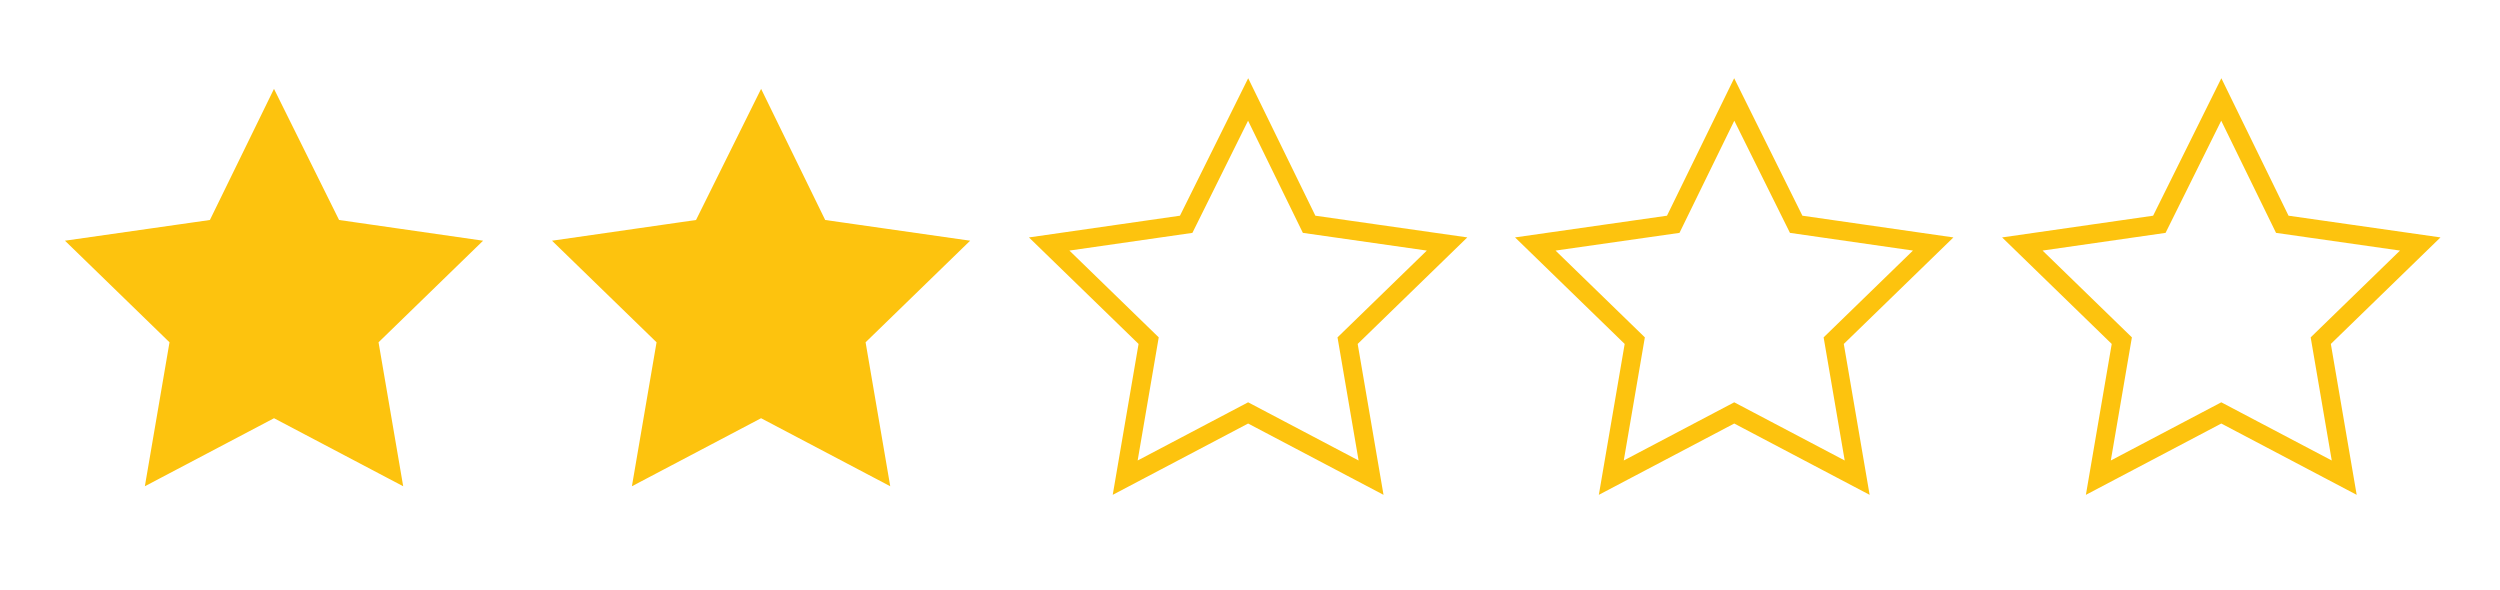
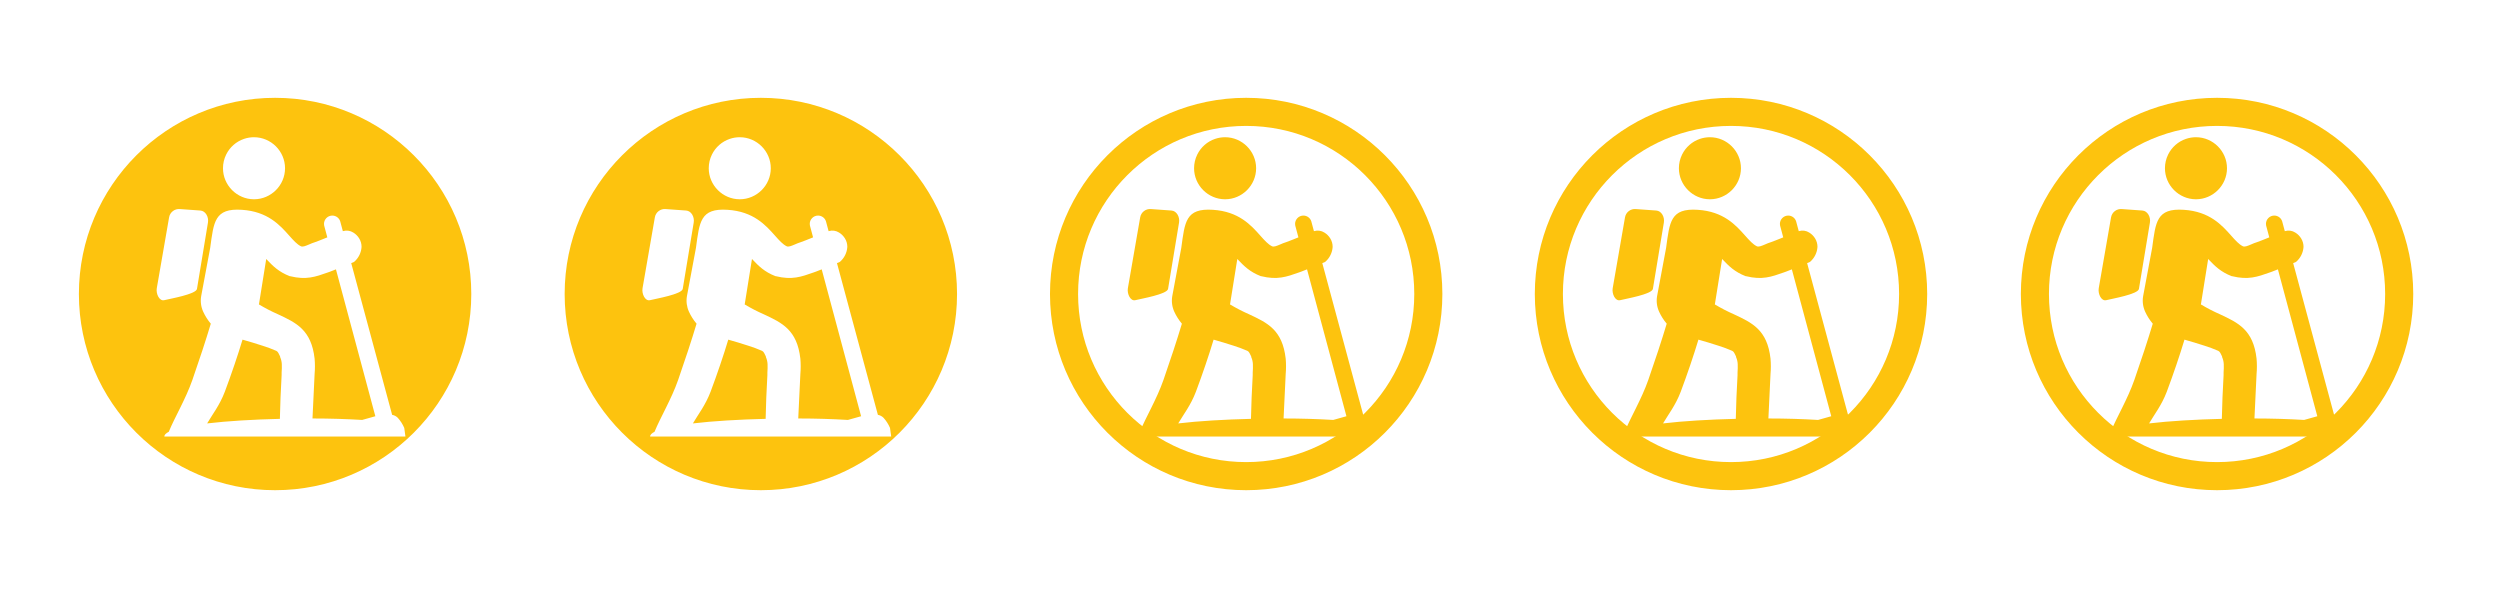
- <svg xmlns="http://www.w3.org/2000/svg" version="1.1" id="Livello_1" x="0px" y="0px" viewBox="0 0 266.4 62.8" style="enable-background:new 0 0 266.4 62.8;" xml:space="preserve">
-   <style type="text/css">
- 	.st0{fill:#FDC30E;stroke:#FDC30E;stroke-miterlimit:10;}
- 	.st1{fill:none;stroke:#FDC30E;stroke-width:2;stroke-miterlimit:10;}
- </style>
-   <polygon class="st0" points="29.2,10.6 35.8,23.9 50.4,26 39.8,36.3 42.3,50.9 29.2,44 16.1,50.9 18.6,36.3 8,26 22.7,23.9 " />
-   <polygon class="st0" points="81.1,10.6 87.6,23.9 102.3,26 91.7,36.3 94.2,50.9 81.1,44 68,50.9 70.5,36.3 59.9,26 74.5,23.9 " />
-   <polygon class="st1" points="133,10.6 139.5,23.9 154.2,26 143.6,36.3 146.1,50.9 133,44 119.9,50.9 122.4,36.3 111.8,26   126.4,23.9 " />
-   <polygon class="st1" points="184.8,10.6 191.4,23.9 206,26 195.4,36.3 197.9,50.9 184.8,44 171.7,50.9 174.2,36.3 163.6,26   178.3,23.9 " />
-   <polygon class="st1" points="236.7,10.6 243.2,23.9 257.9,26 247.3,36.3 249.8,50.9 236.7,44 223.6,50.9 226.1,36.3 215.5,26   230.1,23.9 " />
+ <svg xmlns="http://www.w3.org/2000/svg" width="100%" height="100%" viewBox="0 0 267 63" version="1.1" xml:space="preserve" style="fill-rule:evenodd;clip-rule:evenodd;stroke-linecap:round;stroke-linejoin:round;stroke-miterlimit:1.5;">
+   <g transform="matrix(0.26011,0,0,0.26011,120.439,14.6531)">
+     <path d="M42.08,68.7C44.572,70.197 47.157,71.533 49.82,72.7C57.35,76.21 63.54,79.1 64.87,90.93C65.05,93.026 65.05,95.134 64.87,97.23C64.87,97.55 64.87,97.89 64.8,98.69L64,115.49C71.24,115.49 78.23,115.72 84.39,116.09C85.78,115.77 87.74,115.09 89.81,114.57L73.63,54.26L71.24,55.2L70.35,55.52C65.16,57.36 61.4,58.69 54.82,57.07C54.774,57.08 54.726,57.08 54.68,57.07C50.08,55.29 47.68,52.81 45.37,50.38L45,50L42,68.73L42.08,68.7ZM9.61,29.51L17.97,30.11C20.09,30.26 21.46,32.75 21.08,35.04L16.57,62.29C16.21,64.48 5.64,66.29 3.17,66.91C1.11,67.45 -0.33,64.27 0.07,62L5.12,32.92C5.476,30.786 7.459,29.28 9.61,29.51ZM50.61,115.68C50.74,109.11 50.96,104.75 51.33,97.68L51.33,96.61C51.417,95.469 51.44,94.324 51.4,93.18C51.358,92.187 51.13,91.21 50.73,90.3L50.7,90C50.23,89 49.8,88 49.16,87.73C47.317,86.923 45.431,86.218 43.51,85.62C40.85,84.75 37.89,83.86 35.27,83.12C33.35,89.51 30.74,97.2 28,104.52C25.86,110.12 23,113.67 20.74,117.52C29.17,116.52 39.8,115.9 50.74,115.64L50.61,115.68ZM5,120.94C7.45,114.94 11.93,107.56 14.69,99.65C17.53,91.52 20.25,83.23 22.25,76.57C20.995,75.089 19.949,73.444 19.14,71.68C18.212,69.665 17.919,67.415 18.3,65.23L22,45.44C23.46,34.8 23.74,29.06 35,29.81C45.63,30.5 50.61,36.1 54.47,40.44C56.18,42.36 57.66,44.02 59.25,44.78C60,45.14 61.19,44.64 62.53,44.07C63.371,43.682 64.236,43.348 65.12,43.07L66.28,42.63L66.95,42.38L70.09,41.13L68.8,36.3C68.75,36.065 68.724,35.826 68.724,35.586C68.724,33.716 70.264,32.176 72.134,32.176C73.611,32.176 74.927,33.135 75.38,34.54L76.47,38.6L76.62,38.54C78.02,38.14 79.526,38.362 80.75,39.15C81.725,39.74 82.548,40.552 83.15,41.52C83.809,42.575 84.156,43.796 84.15,45.04C84.009,47.392 82.927,49.592 81.15,51.14C81.062,51.225 80.956,51.29 80.84,51.33L79.9,51.7L96.7,114C97.575,114.152 98.383,114.571 99.01,115.2C100.126,116.432 101.028,117.841 101.68,119.37L102.16,122.89L3.16,122.89C3.16,122.19 3.83,121.54 5.01,120.95L5,120.94ZM35.88,0.69C37.203,0.239 38.591,0.009 39.989,0.009C46.978,0.009 52.729,5.76 52.729,12.749C52.729,19.738 46.978,25.489 39.989,25.489C33,25.489 27.249,19.738 27.249,12.749C27.249,10.805 27.694,8.886 28.55,7.14C30.036,4.1 32.676,1.777 35.88,0.69Z" style="fill:rgb(253,195,14);fill-rule:nonzero;" />
+   </g>
+   <g transform="matrix(0.26011,0,0,0.26011,172.218,14.6531)">
+     <path d="M42.08,68.7C44.572,70.197 47.157,71.533 49.82,72.7C57.35,76.21 63.54,79.1 64.87,90.93C65.05,93.026 65.05,95.134 64.87,97.23C64.87,97.55 64.87,97.89 64.8,98.69L64,115.49C71.24,115.49 78.23,115.72 84.39,116.09C85.78,115.77 87.74,115.09 89.81,114.57L73.63,54.26L71.24,55.2L70.35,55.52C65.16,57.36 61.4,58.69 54.82,57.07C54.774,57.08 54.726,57.08 54.68,57.07C50.08,55.29 47.68,52.81 45.37,50.38L45,50L42,68.73L42.08,68.7ZM9.61,29.51L17.97,30.11C20.09,30.26 21.46,32.75 21.08,35.04L16.57,62.29C16.21,64.48 5.64,66.29 3.17,66.91C1.11,67.45 -0.33,64.27 0.07,62L5.12,32.92C5.476,30.786 7.459,29.28 9.61,29.51ZM50.61,115.68C50.74,109.11 50.96,104.75 51.33,97.68L51.33,96.61C51.417,95.469 51.44,94.324 51.4,93.18C51.358,92.187 51.13,91.21 50.73,90.3L50.7,90C50.23,89 49.8,88 49.16,87.73C47.317,86.923 45.431,86.218 43.51,85.62C40.85,84.75 37.89,83.86 35.27,83.12C33.35,89.51 30.74,97.2 28,104.52C25.86,110.12 23,113.67 20.74,117.52C29.17,116.52 39.8,115.9 50.74,115.64L50.61,115.68ZM5,120.94C7.45,114.94 11.93,107.56 14.69,99.65C17.53,91.52 20.25,83.23 22.25,76.57C20.995,75.089 19.949,73.444 19.14,71.68C18.212,69.665 17.919,67.415 18.3,65.23L22,45.44C23.46,34.8 23.74,29.06 35,29.81C45.63,30.5 50.61,36.1 54.47,40.44C56.18,42.36 57.66,44.02 59.25,44.78C60,45.14 61.19,44.64 62.53,44.07C63.371,43.682 64.236,43.348 65.12,43.07L66.28,42.63L66.95,42.38L70.09,41.13L68.8,36.3C68.75,36.065 68.724,35.826 68.724,35.586C68.724,33.716 70.264,32.176 72.134,32.176C73.611,32.176 74.927,33.135 75.38,34.54L76.47,38.6L76.62,38.54C78.02,38.14 79.526,38.362 80.75,39.15C81.725,39.74 82.548,40.552 83.15,41.52C83.809,42.575 84.156,43.796 84.15,45.04C84.009,47.392 82.927,49.592 81.15,51.14C81.062,51.225 80.956,51.29 80.84,51.33L79.9,51.7L96.7,114C97.575,114.152 98.383,114.571 99.01,115.2C100.126,116.432 101.028,117.841 101.68,119.37L102.16,122.89L3.16,122.89C3.16,122.19 3.83,121.54 5.01,120.95L5,120.94ZM35.88,0.69C37.203,0.239 38.591,0.009 39.989,0.009C46.978,0.009 52.729,5.76 52.729,12.749C52.729,19.738 46.978,25.489 39.989,25.489C33,25.489 27.249,19.738 27.249,12.749C27.249,10.805 27.694,8.886 28.55,7.14C30.036,4.1 32.676,1.777 35.88,0.69Z" style="fill:rgb(253,195,14);fill-rule:nonzero;" />
+   </g>
+   <g transform="matrix(0.26011,0,0,0.26011,224.128,14.6531)">
+     <path d="M42.08,68.7C44.572,70.197 47.157,71.533 49.82,72.7C57.35,76.21 63.54,79.1 64.87,90.93C65.05,93.026 65.05,95.134 64.87,97.23C64.87,97.55 64.87,97.89 64.8,98.69L64,115.49C71.24,115.49 78.23,115.72 84.39,116.09C85.78,115.77 87.74,115.09 89.81,114.57L73.63,54.26L71.24,55.2L70.35,55.52C65.16,57.36 61.4,58.69 54.82,57.07C54.774,57.08 54.726,57.08 54.68,57.07C50.08,55.29 47.68,52.81 45.37,50.38L45,50L42,68.73L42.08,68.7ZM9.61,29.51L17.97,30.11C20.09,30.26 21.46,32.75 21.08,35.04L16.57,62.29C16.21,64.48 5.64,66.29 3.17,66.91C1.11,67.45 -0.33,64.27 0.07,62L5.12,32.92C5.476,30.786 7.459,29.28 9.61,29.51ZM50.61,115.68C50.74,109.11 50.96,104.75 51.33,97.68L51.33,96.61C51.417,95.469 51.44,94.324 51.4,93.18C51.358,92.187 51.13,91.21 50.73,90.3L50.7,90C50.23,89 49.8,88 49.16,87.73C47.317,86.923 45.431,86.218 43.51,85.62C40.85,84.75 37.89,83.86 35.27,83.12C33.35,89.51 30.74,97.2 28,104.52C25.86,110.12 23,113.67 20.74,117.52C29.17,116.52 39.8,115.9 50.74,115.64L50.61,115.68ZM5,120.94C7.45,114.94 11.93,107.56 14.69,99.65C17.53,91.52 20.25,83.23 22.25,76.57C20.995,75.089 19.949,73.444 19.14,71.68C18.212,69.665 17.919,67.415 18.3,65.23L22,45.44C23.46,34.8 23.74,29.06 35,29.81C45.63,30.5 50.61,36.1 54.47,40.44C56.18,42.36 57.66,44.02 59.25,44.78C60,45.14 61.19,44.64 62.53,44.07C63.371,43.682 64.236,43.348 65.12,43.07L66.28,42.63L66.95,42.38L70.09,41.13L68.8,36.3C68.75,36.065 68.724,35.826 68.724,35.586C68.724,33.716 70.264,32.176 72.134,32.176C73.611,32.176 74.927,33.135 75.38,34.54L76.47,38.6L76.62,38.54C78.02,38.14 79.526,38.362 80.75,39.15C81.725,39.74 82.548,40.552 83.15,41.52C83.809,42.575 84.156,43.796 84.15,45.04C84.009,47.392 82.927,49.592 81.15,51.14C81.062,51.225 80.956,51.29 80.84,51.33L79.9,51.7L96.7,114C97.575,114.152 98.383,114.571 99.01,115.2C100.126,116.432 101.028,117.841 101.68,119.37L102.16,122.89L3.16,122.89C3.16,122.19 3.83,121.54 5.01,120.95L5,120.94ZM35.88,0.69C37.203,0.239 38.591,0.009 39.989,0.009C46.978,0.009 52.729,5.76 52.729,12.749C52.729,19.738 46.978,25.489 39.989,25.489C33,25.489 27.249,19.738 27.249,12.749C27.249,10.805 27.694,8.886 28.55,7.14C30.036,4.1 32.676,1.777 35.88,0.69Z" style="fill:rgb(253,195,14);fill-rule:nonzero;" />
+   </g>
+   <g transform="matrix(1,0,0,1,99.5248,1.34653)">
+     <circle cx="33.567" cy="30.053" r="19.453" style="fill:none;stroke:rgb(253,195,14);stroke-width:3px;" />
+   </g>
+   <g transform="matrix(1,0,0,1,151.304,1.34653)">
+     <circle cx="33.567" cy="30.053" r="19.453" style="fill:none;stroke:rgb(253,195,14);stroke-width:3px;" />
+   </g>
+   <g transform="matrix(1,0,0,1,203.214,1.34653)">
+     <circle cx="33.567" cy="30.053" r="19.453" style="fill:none;stroke:rgb(253,195,14);stroke-width:3px;" />
+   </g>
+   <path d="M29.379,10.447C17.815,10.447 8.426,19.835 8.426,31.4C8.426,42.965 17.815,52.353 29.379,52.353C40.944,52.353 50.333,42.965 50.333,31.4C50.333,19.835 40.944,10.447 29.379,10.447ZM18.027,46.111C18.665,44.55 19.83,42.631 20.548,40.573C21.287,38.458 21.994,36.302 22.514,34.57C22.188,34.185 21.916,33.757 21.705,33.298C21.464,32.774 21.388,32.189 21.487,31.62L22.449,26.473C22.829,23.705 22.902,22.212 25.831,22.407C28.596,22.587 29.891,24.043 30.895,25.172C31.34,25.671 31.725,26.103 32.138,26.301C32.334,26.395 32.643,26.264 32.992,26.116C33.21,26.015 33.435,25.929 33.665,25.856L34.141,25.677L34.958,25.351L34.622,24.095C34.609,24.034 34.603,23.972 34.603,23.909C34.603,23.423 35.003,23.023 35.49,23.023C35.874,23.023 36.216,23.272 36.334,23.637L36.618,24.693L36.657,24.678C37.021,24.574 37.412,24.632 37.731,24.836C37.985,24.99 38.198,25.201 38.355,25.453C38.527,25.727 38.617,26.045 38.615,26.369C38.578,26.98 38.297,27.553 37.835,27.955C37.812,27.977 37.784,27.994 37.754,28.005L37.51,28.101L41.88,44.306C42.107,44.345 42.317,44.454 42.48,44.618C42.771,44.938 43.005,45.305 43.175,45.703L43.3,46.618L17.549,46.618C17.549,46.436 17.723,46.267 18.03,46.113L18.027,46.111ZM29.891,44.733C29.925,43.029 29.982,41.896 30.078,40.061L30.078,39.782C30.101,39.486 30.107,39.188 30.097,38.89C30.086,38.632 30.026,38.378 29.922,38.141L29.914,38.063C29.792,37.803 29.68,37.543 29.514,37.473C29.035,37.263 28.544,37.079 28.044,36.924C27.352,36.697 26.582,36.466 25.901,36.274C25.402,37.936 24.723,39.936 24.01,41.84C23.453,43.296 22.709,44.22 22.122,45.221C24.306,44.962 27.058,44.801 29.891,44.733ZM27.672,32.523C28.321,32.912 28.993,33.26 29.686,33.563C31.644,34.476 33.254,35.228 33.6,38.305C33.647,38.85 33.647,39.398 33.6,39.944L33.374,44.693C35.257,44.693 37.075,44.753 38.678,44.849C39.039,44.766 39.549,44.589 40.087,44.454L35.879,28.767L35.257,29.011L35.026,29.094C33.676,29.573 32.698,29.919 30.986,29.498C30.974,29.5 30.962,29.5 30.95,29.498C29.753,29.035 29.129,28.39 28.528,27.758L28.432,27.659L27.652,32.531L27.672,32.523ZM29.891,44.733L29.891,44.743L29.925,44.732L29.891,44.733ZM19.227,22.329L21.401,22.485C21.953,22.524 22.309,23.172 22.21,23.767L21.037,30.855C20.943,31.425 18.194,31.896 17.551,32.057C17.016,32.198 16.641,31.37 16.745,30.78L18.059,23.216C18.151,22.661 18.667,22.269 19.227,22.329ZM26.06,14.833C26.404,14.715 26.765,14.656 27.128,14.656C28.946,14.656 30.442,16.151 30.442,17.969C30.442,19.787 28.946,21.283 27.128,21.283C25.31,21.283 23.815,19.787 23.815,17.969C23.815,17.464 23.93,16.964 24.153,16.51C24.539,15.72 25.226,15.115 26.06,14.833Z" style="fill:rgb(253,195,14);" />
+   <g transform="matrix(1,0,0,1,51.8787,0)">
+     <path d="M29.379,10.447C17.815,10.447 8.426,19.835 8.426,31.4C8.426,42.965 17.815,52.353 29.379,52.353C40.944,52.353 50.333,42.965 50.333,31.4C50.333,19.835 40.944,10.447 29.379,10.447ZM18.027,46.111C18.665,44.55 19.83,42.631 20.548,40.573C21.287,38.458 21.994,36.302 22.514,34.57C22.188,34.185 21.916,33.757 21.705,33.298C21.464,32.774 21.388,32.189 21.487,31.62L22.449,26.473C22.829,23.705 22.902,22.212 25.831,22.407C28.596,22.587 29.891,24.043 30.895,25.172C31.34,25.671 31.725,26.103 32.138,26.301C32.334,26.395 32.643,26.264 32.992,26.116C33.21,26.015 33.435,25.929 33.665,25.856L34.141,25.677L34.958,25.351L34.622,24.095C34.609,24.034 34.603,23.972 34.603,23.909C34.603,23.423 35.003,23.023 35.49,23.023C35.874,23.023 36.216,23.272 36.334,23.637L36.618,24.693L36.657,24.678C37.021,24.574 37.412,24.632 37.731,24.836C37.985,24.99 38.198,25.201 38.355,25.453C38.527,25.727 38.617,26.045 38.615,26.369C38.578,26.98 38.297,27.553 37.835,27.955C37.812,27.977 37.784,27.994 37.754,28.005L37.51,28.101L41.88,44.306C42.107,44.345 42.317,44.454 42.48,44.618C42.771,44.938 43.005,45.305 43.175,45.703L43.3,46.618L17.549,46.618C17.549,46.436 17.723,46.267 18.03,46.113L18.027,46.111ZM29.891,44.733C29.925,43.029 29.982,41.896 30.078,40.061L30.078,39.782C30.101,39.486 30.107,39.188 30.097,38.89C30.086,38.632 30.026,38.378 29.922,38.141L29.914,38.063C29.792,37.803 29.68,37.543 29.514,37.473C29.035,37.263 28.544,37.079 28.044,36.924C27.352,36.697 26.582,36.466 25.901,36.274C25.402,37.936 24.723,39.936 24.01,41.84C23.453,43.296 22.709,44.22 22.122,45.221C24.306,44.962 27.058,44.801 29.891,44.733ZM27.672,32.523C28.321,32.912 28.993,33.26 29.686,33.563C31.644,34.476 33.254,35.228 33.6,38.305C33.647,38.85 33.647,39.398 33.6,39.944L33.374,44.693C35.257,44.693 37.075,44.753 38.678,44.849C39.039,44.766 39.549,44.589 40.087,44.454L35.879,28.767L35.257,29.011L35.026,29.094C33.676,29.573 32.698,29.919 30.986,29.498C30.974,29.5 30.962,29.5 30.95,29.498C29.753,29.035 29.129,28.39 28.528,27.758L28.432,27.659L27.652,32.531L27.672,32.523ZM29.891,44.733L29.891,44.743L29.925,44.732L29.891,44.733ZM19.227,22.329L21.401,22.485C21.953,22.524 22.309,23.172 22.21,23.767L21.037,30.855C20.943,31.425 18.194,31.896 17.551,32.057C17.016,32.198 16.641,31.37 16.745,30.78L18.059,23.216C18.151,22.661 18.667,22.269 19.227,22.329ZM26.06,14.833C26.404,14.715 26.765,14.656 27.128,14.656C28.946,14.656 30.442,16.151 30.442,17.969C30.442,19.787 28.946,21.283 27.128,21.283C25.31,21.283 23.815,19.787 23.815,17.969C23.815,17.464 23.93,16.964 24.153,16.51C24.539,15.72 25.226,15.115 26.06,14.833Z" style="fill:rgb(253,195,14);" />
+   </g>
</svg>
